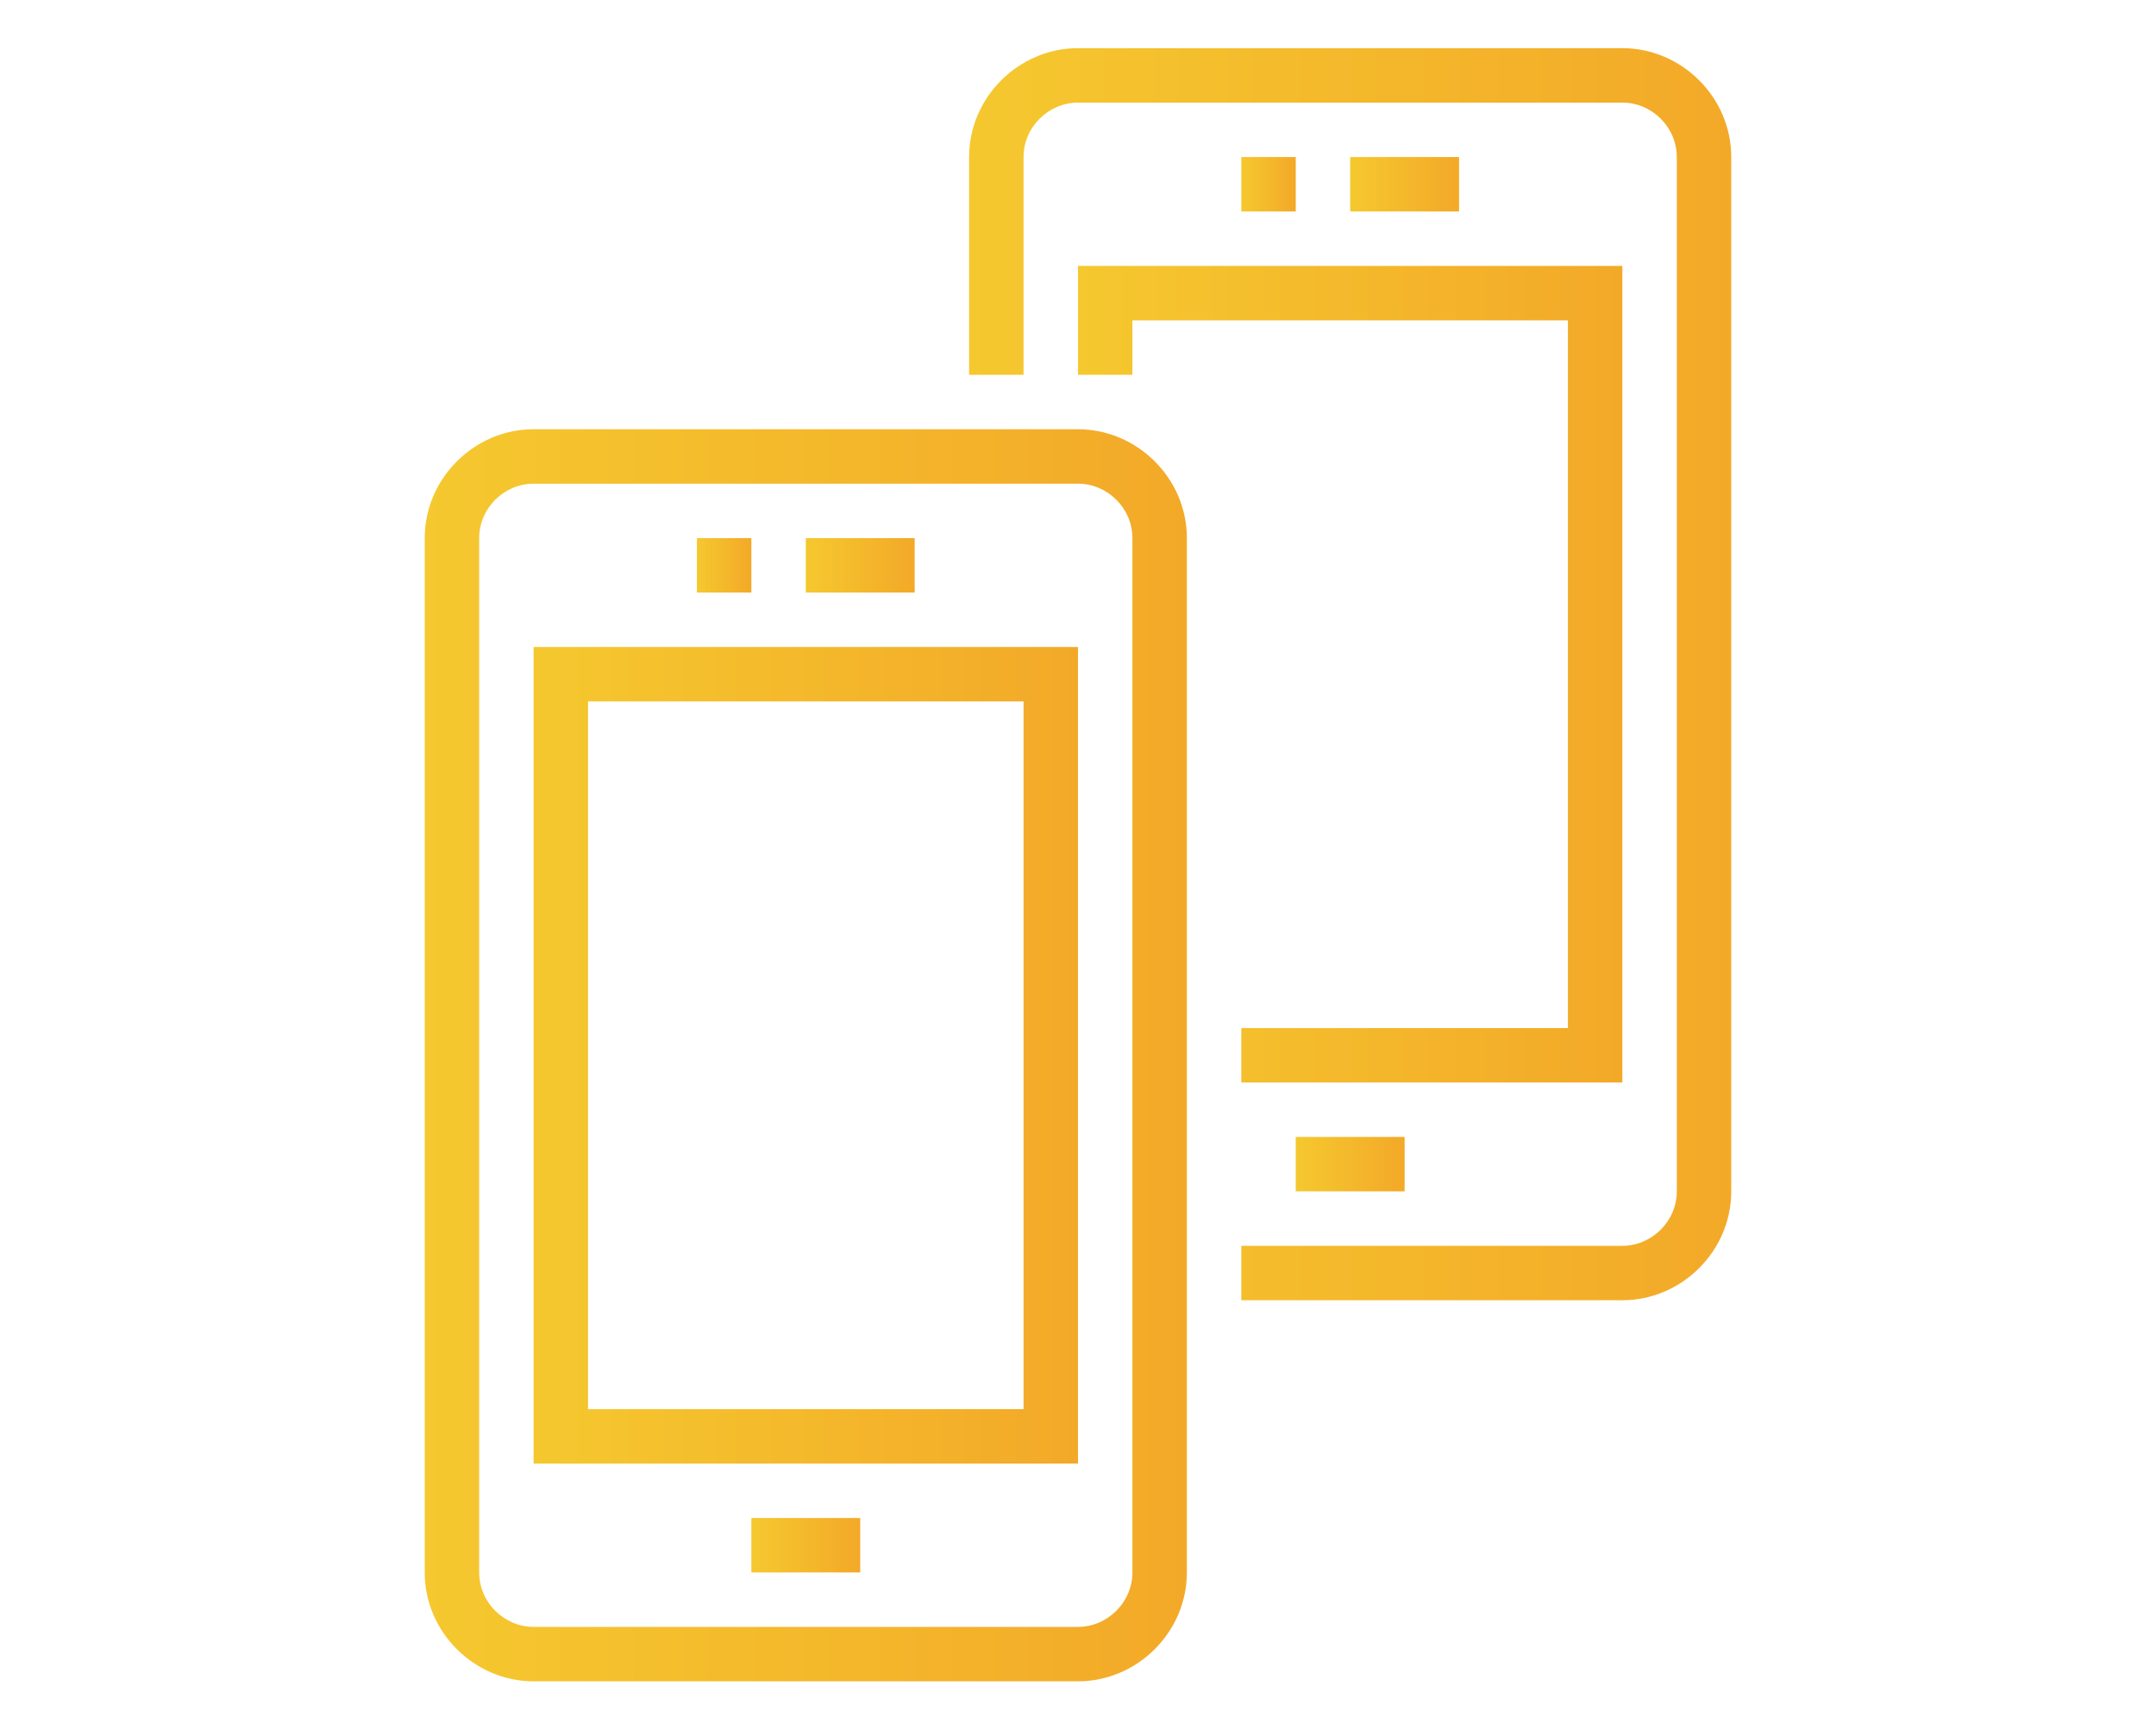
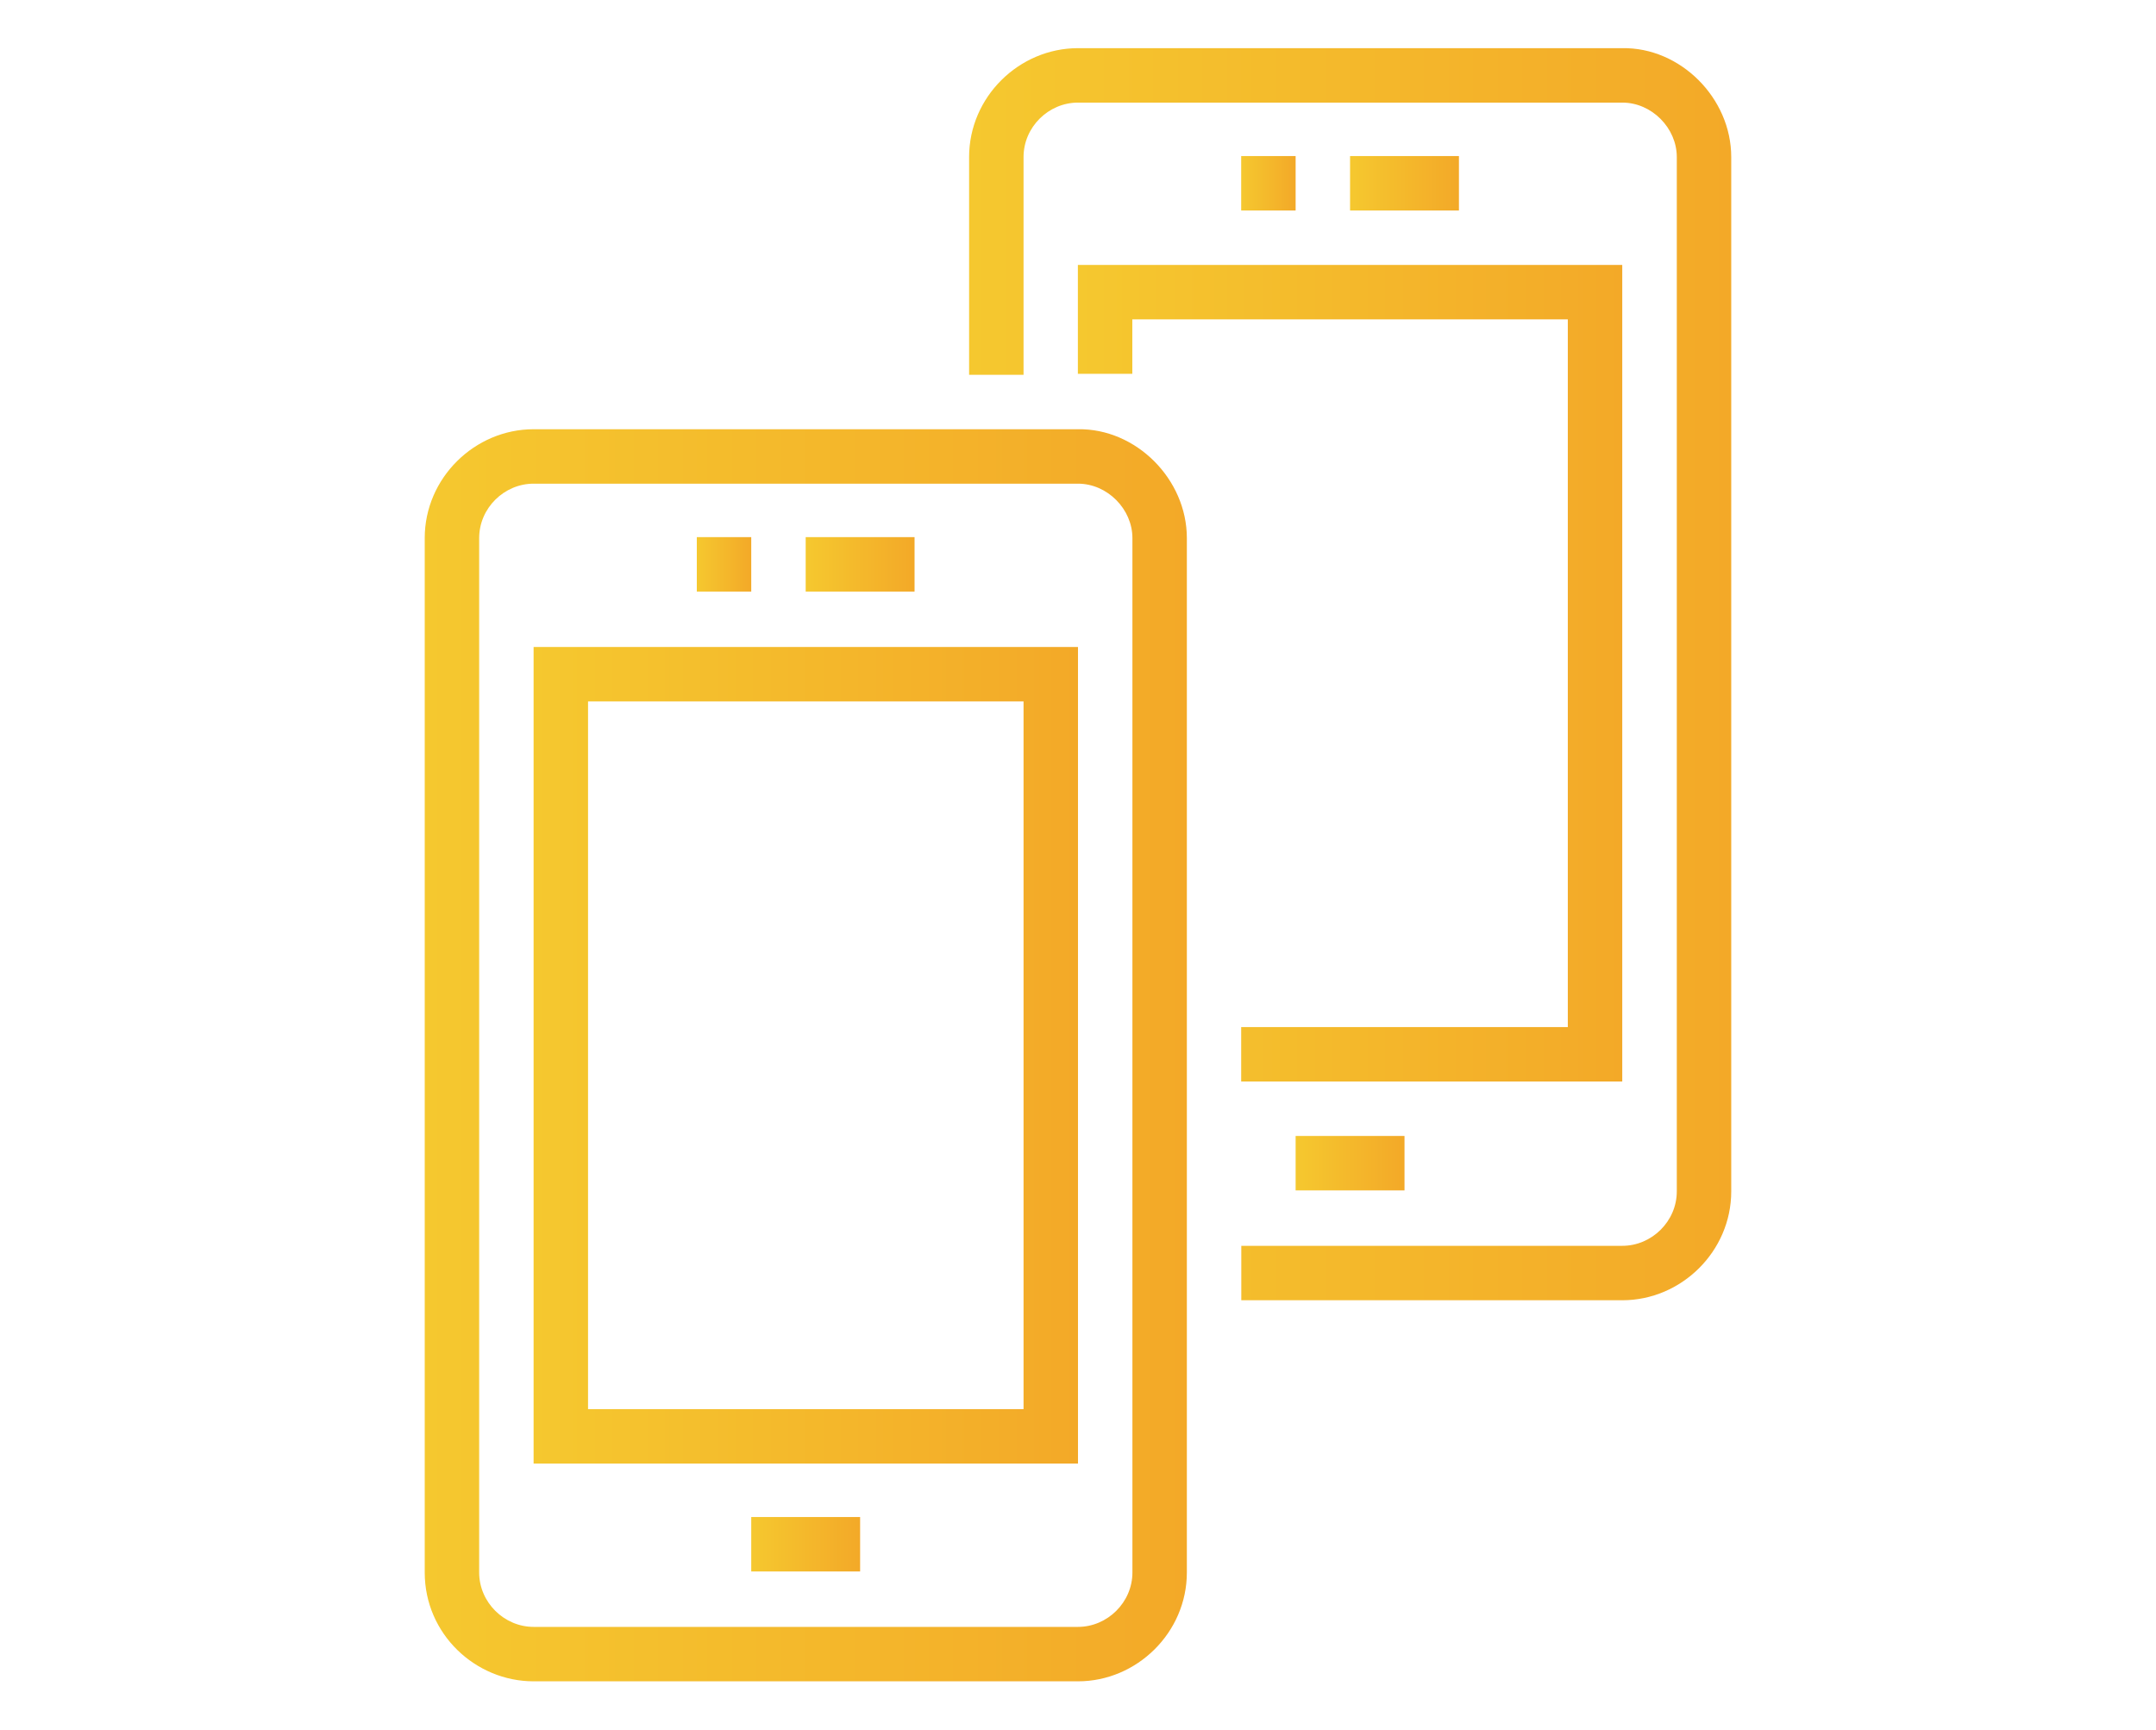
<svg xmlns="http://www.w3.org/2000/svg" version="1.1" id="Layer_1" x="0px" y="0px" width="59.407px" height="47.653px" viewBox="0 0 59.407 47.653" enable-background="new 0 0 59.407 47.653" xml:space="preserve">
  <g>
-     <linearGradient id="SVGID_1_" gradientUnits="userSpaceOnUse" x1="11.703" y1="29.077" x2="32.703" y2="29.077">
+     <linearGradient id="SVGID_1_" gradientUnits="userSpaceOnUse" x1="11.7" y1="29.1" x2="32.7" y2="29.1">
      <stop offset="0" style="stop-color:#F5C82F" />
      <stop offset="1" style="stop-color:#F3A928" />
    </linearGradient>
-     <path fill="url(#SVGID_1_)" d="M29.703,11.827h-15c-1.623,0-3,1.344-3,3v28.5c0,1.656,1.377,3,3,3h15c1.623,0,3-1.344,3-3v-28.5   C32.703,13.17,31.326,11.827,29.703,11.827z M31.203,43.327c0,0.826-0.691,1.5-1.5,1.5h-15c-0.809,0-1.5-0.674-1.5-1.5v-28.5   c0-0.828,0.691-1.5,1.5-1.5h15c0.809,0,1.5,0.672,1.5,1.5V43.327z" />
-     <linearGradient id="SVGID_2_" gradientUnits="userSpaceOnUse" x1="14.703" y1="29.077" x2="29.703" y2="29.077">
+     <path fill="url(#SVGID_1_)" d="M29.703 11.827h-15c-1.623 0-3 1.344-3 3v28.5c0 1.7 1.4 3 3 3h15c1.623 0 3-1.344 3-3v-28.5 C32.703 13.2 31.3 11.8 29.7 11.827z M31.203 43.327c0 0.826-0.691 1.5-1.5 1.5h-15c-0.809 0-1.5-0.674-1.5-1.5v-28.5 c0-0.828 0.691-1.5 1.5-1.5h15c0.809 0 1.5 0.7 1.5 1.5V43.327z" />
+     <linearGradient id="SVGID_2_" gradientUnits="userSpaceOnUse" x1="14.7" y1="29.1" x2="29.7" y2="29.1">
      <stop offset="0" style="stop-color:#F5C82F" />
      <stop offset="1" style="stop-color:#F3A928" />
    </linearGradient>
-     <path fill="url(#SVGID_2_)" d="M14.703,40.327h15v-22.5h-15V40.327z M16.203,19.327h12v19.5h-12V19.327z" />
-     <linearGradient id="SVGID_3_" gradientUnits="userSpaceOnUse" x1="20.703" y1="42.577" x2="23.703" y2="42.577">
+     <path fill="url(#SVGID_2_)" d="M14.703 40.327h15v-22.5h-15V40.327z M16.203 19.327h12v19.5h-12V19.327z" />
+     <linearGradient id="SVGID_3_" gradientUnits="userSpaceOnUse" x1="20.7" y1="42.6" x2="23.7" y2="42.6">
      <stop offset="0" style="stop-color:#F5C82F" />
      <stop offset="1" style="stop-color:#F3A928" />
    </linearGradient>
-     <rect x="20.703" y="41.827" fill="url(#SVGID_3_)" width="3" height="1.5" />
-     <linearGradient id="SVGID_4_" gradientUnits="userSpaceOnUse" x1="19.203" y1="15.577" x2="20.703" y2="15.577">
+     <rect x="20.7" y="41.8" fill="url(#SVGID_3_)" width="3" height="1.5" />
+     <linearGradient id="SVGID_4_" gradientUnits="userSpaceOnUse" x1="19.2" y1="15.6" x2="20.7" y2="15.6">
      <stop offset="0" style="stop-color:#F5C82F" />
      <stop offset="1" style="stop-color:#F3A928" />
    </linearGradient>
-     <rect x="19.203" y="14.827" fill="url(#SVGID_4_)" width="1.5" height="1.5" />
-     <linearGradient id="SVGID_5_" gradientUnits="userSpaceOnUse" x1="22.203" y1="15.577" x2="25.203" y2="15.577">
+     <rect x="19.2" y="14.8" fill="url(#SVGID_4_)" width="1.5" height="1.5" />
+     <linearGradient id="SVGID_5_" gradientUnits="userSpaceOnUse" x1="22.2" y1="15.6" x2="25.2" y2="15.6">
      <stop offset="0" style="stop-color:#F5C82F" />
      <stop offset="1" style="stop-color:#F3A928" />
    </linearGradient>
-     <rect x="22.203" y="14.827" fill="url(#SVGID_5_)" width="3" height="1.5" />
-     <linearGradient id="SVGID_6_" gradientUnits="userSpaceOnUse" x1="35.703" y1="32.077" x2="38.703" y2="32.077">
+     <rect x="22.2" y="14.8" fill="url(#SVGID_5_)" width="3" height="1.5" />
+     <linearGradient id="SVGID_6_" gradientUnits="userSpaceOnUse" x1="35.7" y1="32.1" x2="38.7" y2="32.1">
      <stop offset="0" style="stop-color:#F5C82F" />
      <stop offset="1" style="stop-color:#F3A928" />
    </linearGradient>
-     <rect x="35.703" y="31.327" fill="url(#SVGID_6_)" width="3" height="1.5" />
-     <linearGradient id="SVGID_7_" gradientUnits="userSpaceOnUse" x1="34.203" y1="5.077" x2="35.703" y2="5.077">
+     <rect x="35.7" y="31.3" fill="url(#SVGID_6_)" width="3" height="1.5" />
+     <linearGradient id="SVGID_7_" gradientUnits="userSpaceOnUse" x1="34.2" y1="5.1" x2="35.7" y2="5.1">
      <stop offset="0" style="stop-color:#F5C82F" />
      <stop offset="1" style="stop-color:#F3A928" />
    </linearGradient>
-     <rect x="34.203" y="4.327" fill="url(#SVGID_7_)" width="1.5" height="1.5" />
-     <linearGradient id="SVGID_8_" gradientUnits="userSpaceOnUse" x1="37.203" y1="5.077" x2="40.203" y2="5.077">
+     <rect x="34.2" y="4.3" fill="url(#SVGID_7_)" width="1.5" height="1.5" />
+     <linearGradient id="SVGID_8_" gradientUnits="userSpaceOnUse" x1="37.2" y1="5.1" x2="40.2" y2="5.1">
      <stop offset="0" style="stop-color:#F5C82F" />
      <stop offset="1" style="stop-color:#F3A928" />
    </linearGradient>
-     <rect x="37.203" y="4.327" fill="url(#SVGID_8_)" width="3" height="1.5" />
-     <linearGradient id="SVGID_9_" gradientUnits="userSpaceOnUse" x1="29.703" y1="18.577" x2="44.703" y2="18.577">
+     <rect x="37.2" y="4.3" fill="url(#SVGID_8_)" width="3" height="1.5" />
+     <linearGradient id="SVGID_9_" gradientUnits="userSpaceOnUse" x1="29.7" y1="18.6" x2="44.7" y2="18.6">
      <stop offset="0" style="stop-color:#F5C82F" />
      <stop offset="1" style="stop-color:#F3A928" />
    </linearGradient>
-     <polygon fill="url(#SVGID_9_)" points="29.703,7.327 29.703,10.327 31.203,10.327 31.203,8.827 43.203,8.827 43.203,28.327    34.203,28.327 34.203,29.827 44.703,29.827 44.703,7.327  " />
-     <linearGradient id="SVGID_10_" gradientUnits="userSpaceOnUse" x1="26.703" y1="18.577" x2="47.703" y2="18.577">
+     <polygon fill="url(#SVGID_9_)" points="29.7,7.3 29.7,10.3 31.2,10.3 31.2,8.8 43.2,8.8 43.2,28.3 34.2,28.3 34.2,29.8 44.7,29.8 44.7,7.3" />
+     <linearGradient id="SVGID_10_" gradientUnits="userSpaceOnUse" x1="26.7" y1="18.6" x2="47.7" y2="18.6">
      <stop offset="0" style="stop-color:#F5C82F" />
      <stop offset="1" style="stop-color:#F3A928" />
    </linearGradient>
-     <path fill="url(#SVGID_10_)" d="M44.703,1.327h-15c-1.623,0-3,1.344-3,3v6h1.5v-6c0-0.828,0.691-1.5,1.5-1.5h15   c0.809,0,1.5,0.672,1.5,1.5v28.5c0,0.826-0.691,1.5-1.5,1.5h-10.5v1.5h10.5c1.623,0,3-1.344,3-3v-28.5   C47.703,2.67,46.326,1.327,44.703,1.327z" />
+     <path fill="url(#SVGID_10_)" d="M44.703 1.327h-15c-1.623 0-3 1.344-3 3v6h1.5v-6c0-0.828 0.691-1.5 1.5-1.5h15 c0.809 0 1.5 0.7 1.5 1.5v28.5c0 0.826-0.691 1.5-1.5 1.5h-10.5v1.5h10.5c1.623 0 3-1.344 3-3v-28.5 C47.703 2.7 46.3 1.3 44.7 1.327z" />
  </g>
</svg>
